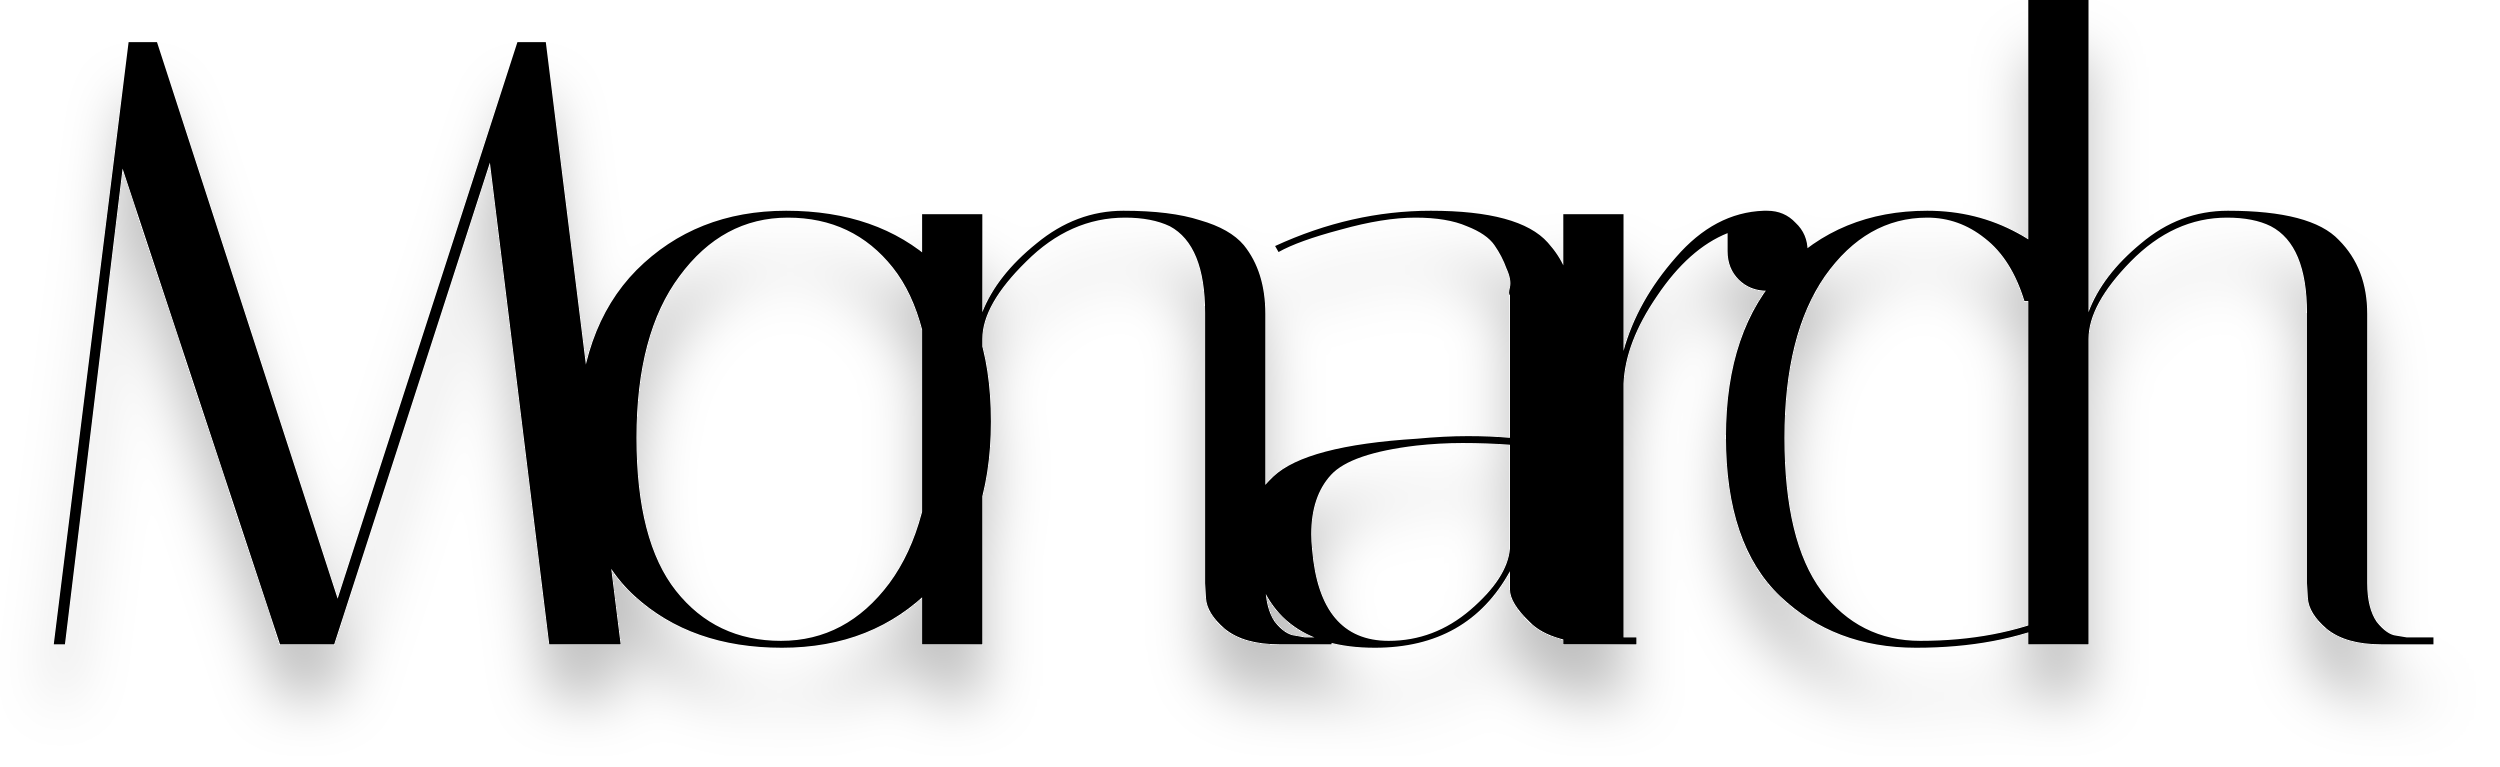
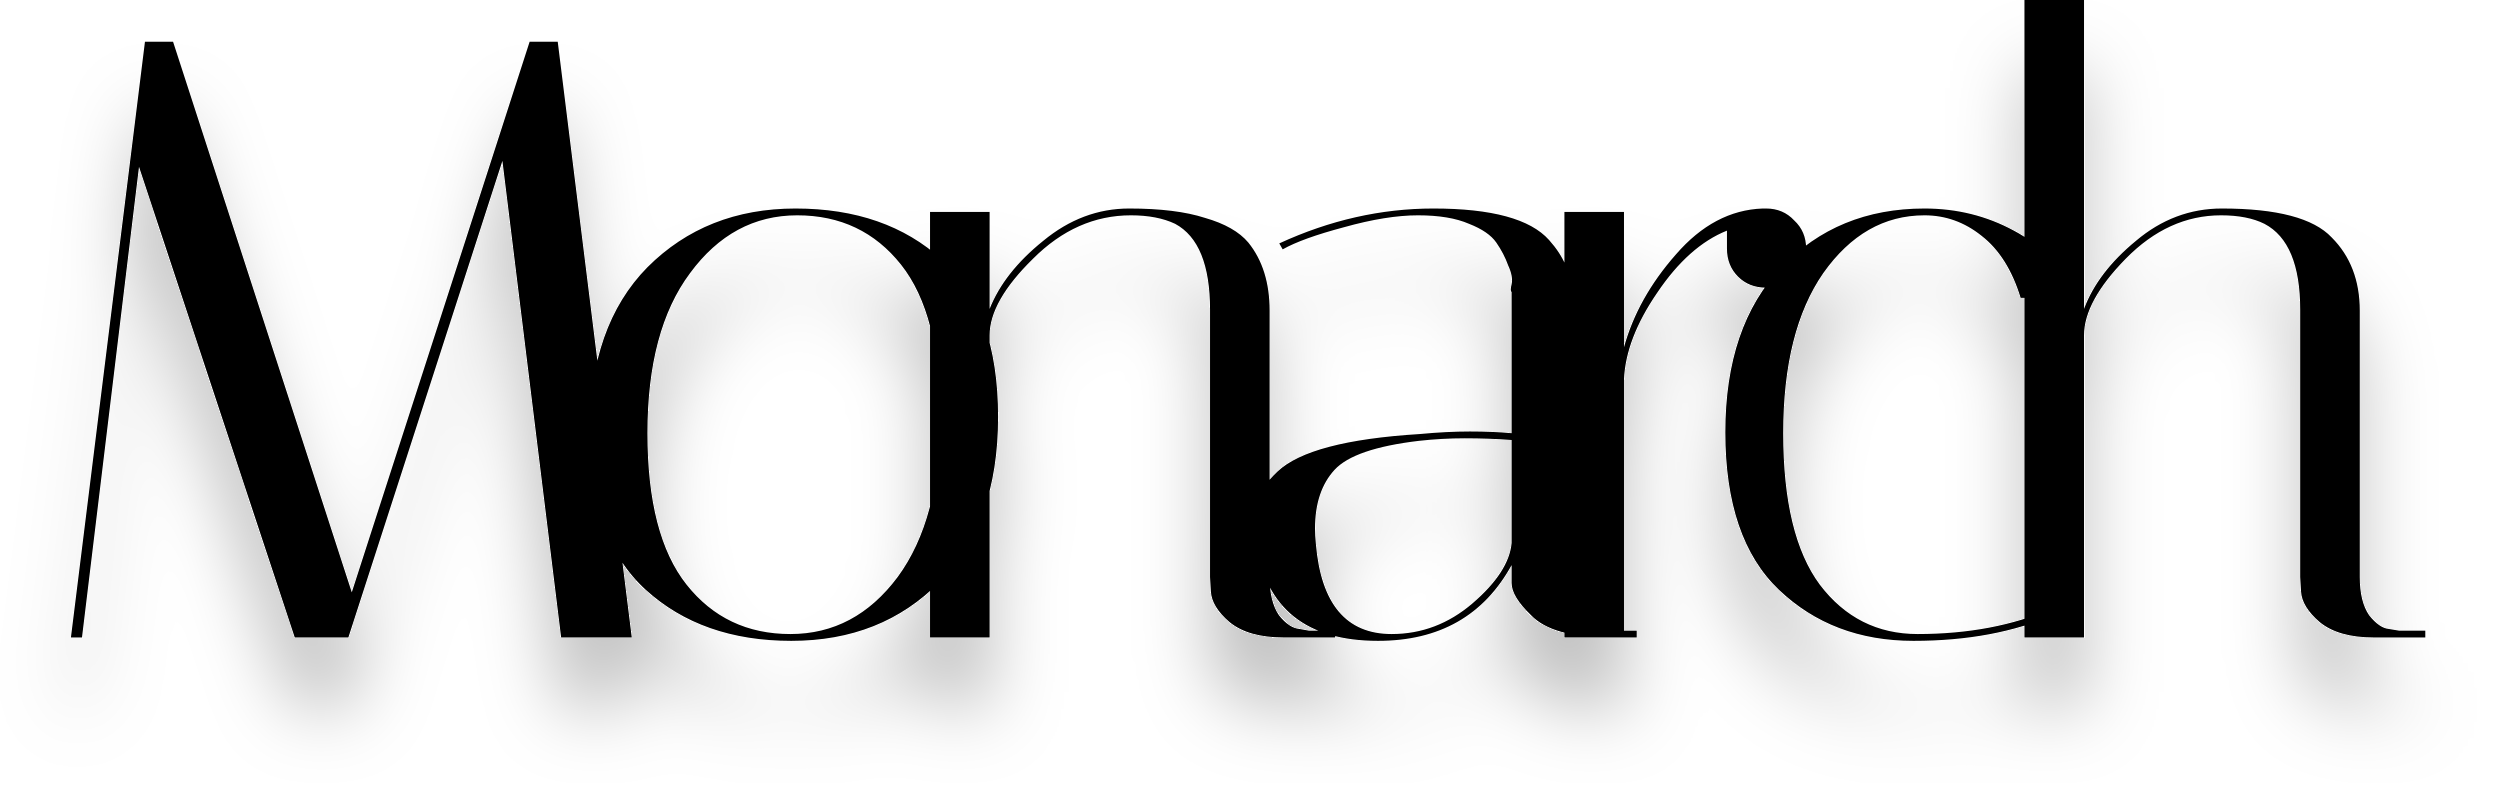
- <svg xmlns="http://www.w3.org/2000/svg" width="186" height="57" viewBox="0 0 186 57" fill="none">
+ <svg xmlns="http://www.w3.org/2000/svg" width="141" height="45" viewBox="0 0 141 45" fill="none">
  <g filter="url(#filter0_d_19_5)">
-     <path d="M4.832 47.936H4L9.568 3.136H11.68L25.12 44.544L38.496 3.136H40.608L46.176 47.936H40.864L36.448 12.096L24.864 47.936H20.832L9.12 12.544L4.832 47.936ZM58.17 48.192C53.691 48.192 50.042 46.912 47.227 44.352C44.41 41.792 43.002 37.845 43.002 32.512C43.002 27.179 44.453 23.04 47.355 20.096C50.298 17.152 54.011 15.68 58.49 15.68C63.013 15.68 66.683 16.96 69.499 19.52C72.314 22.08 73.722 26.027 73.722 31.36C73.722 36.693 72.251 40.832 69.306 43.776C66.405 46.72 62.693 48.192 58.17 48.192ZM58.618 16.192C55.376 16.192 52.688 17.643 50.554 20.544C48.421 23.403 47.355 27.413 47.355 32.576C47.355 37.696 48.336 41.493 50.298 43.968C52.261 46.443 54.864 47.68 58.106 47.68C61.349 47.68 64.037 46.251 66.171 43.392C68.304 40.491 69.371 36.48 69.371 31.36C69.371 26.197 68.389 22.379 66.427 19.904C64.464 17.429 61.861 16.192 58.618 16.192ZM95.165 47.936C93.416 47.936 92.072 47.552 91.133 46.784C90.237 46.016 89.768 45.248 89.725 44.48L89.661 43.392V23.296C89.661 19.925 88.786 17.771 87.037 16.832C86.141 16.405 85.032 16.192 83.709 16.192C80.978 16.192 78.525 17.28 76.349 19.456C74.173 21.589 73.085 23.509 73.085 25.216V47.936H68.605V15.936H73.085V23.232C73.81 21.397 75.154 19.691 77.117 18.112C79.08 16.491 81.234 15.68 83.581 15.68C85.928 15.68 87.826 15.915 89.277 16.384C90.77 16.811 91.858 17.429 92.541 18.24C93.608 19.563 94.141 21.269 94.141 23.36V43.392C94.141 44.629 94.376 45.589 94.845 46.272C95.357 46.912 95.869 47.253 96.381 47.296L97.085 47.424H99.069V47.936H95.165ZM119.764 47.936C116.863 47.936 114.879 47.381 113.812 46.272C112.831 45.333 112.34 44.523 112.34 43.84V42.496C110.25 46.293 106.9 48.192 102.292 48.192C96.916 48.192 93.866 45.76 93.141 40.896C93.055 40.384 93.013 39.872 93.013 39.36C93.013 38.805 93.098 38.208 93.269 37.568C93.439 36.928 93.93 36.224 94.74 35.456C96.362 33.92 99.924 32.981 105.428 32.64C106.794 32.512 108.052 32.448 109.204 32.448C110.356 32.448 111.402 32.491 112.34 32.576V21.952C112.255 21.909 112.255 21.717 112.34 21.376C112.426 20.992 112.34 20.523 112.084 19.968C111.871 19.371 111.572 18.795 111.188 18.24C110.804 17.685 110.122 17.216 109.14 16.832C108.159 16.405 106.879 16.192 105.3 16.192C103.722 16.192 101.866 16.491 99.733 17.088C97.642 17.643 96.106 18.197 95.124 18.752L94.868 18.304C98.666 16.555 102.527 15.68 106.452 15.68C110.847 15.68 113.748 16.469 115.156 18.048C116.266 19.285 116.82 20.587 116.82 21.952V43.392C116.82 44.629 117.055 45.589 117.524 46.272C118.036 46.912 118.548 47.253 119.06 47.296L119.764 47.424H121.748V47.936H119.764ZM103.316 47.68C105.578 47.68 107.604 46.912 109.396 45.376C111.231 43.797 112.212 42.283 112.34 40.832V33.088C111.188 33.003 110.015 32.96 108.82 32.96C107.668 32.96 106.516 33.024 105.364 33.152C102.122 33.536 100.01 34.261 99.028 35.328C98.047 36.395 97.556 37.867 97.556 39.744C97.556 40.085 97.578 40.469 97.621 40.896C98.004 45.419 99.903 47.68 103.316 47.68ZM128.534 18.688V17.344C126.614 18.112 124.865 19.669 123.286 22.016C121.707 24.32 120.875 26.496 120.79 28.544V47.936H116.31V15.936H120.79V26.112C121.473 23.637 122.774 21.312 124.694 19.136C126.614 16.917 128.79 15.765 131.222 15.68H131.478C132.331 15.68 133.035 15.979 133.59 16.576C134.187 17.131 134.486 17.835 134.486 18.688C134.486 19.541 134.187 20.245 133.59 20.8C133.035 21.355 132.331 21.632 131.478 21.632C130.625 21.632 129.921 21.355 129.366 20.8C128.811 20.245 128.534 19.541 128.534 18.688ZM143.388 16.192C140.359 16.192 137.82 17.643 135.772 20.544C133.767 23.445 132.764 27.456 132.764 32.576C132.764 37.696 133.682 41.493 135.516 43.968C137.394 46.443 139.847 47.68 142.876 47.68C146.674 47.68 150.044 47.04 152.988 45.76L153.18 46.208C150.151 47.531 146.61 48.192 142.556 48.192C138.503 48.192 135.132 46.912 132.444 44.352C129.756 41.792 128.412 37.845 128.412 32.512C128.412 27.179 129.82 23.04 132.636 20.096C135.452 17.152 139.036 15.68 143.388 15.68C145.82 15.68 148.06 16.235 150.108 17.344C152.199 18.453 153.735 20.139 154.716 22.4H150.62C149.98 20.309 148.999 18.752 147.676 17.728C146.396 16.704 144.967 16.192 143.388 16.192ZM177.145 47.936C175.396 47.936 174.052 47.552 173.113 46.784C172.217 46.016 171.748 45.248 171.705 44.48L171.641 43.392V23.296C171.641 19.925 170.745 17.771 168.953 16.832C168.1 16.405 167.012 16.192 165.689 16.192C163.044 16.192 160.654 17.28 158.521 19.456C156.43 21.589 155.385 23.509 155.385 25.216V47.936H150.905V3.8147e-06H155.385V23.232C156.068 21.397 157.369 19.691 159.289 18.112C161.209 16.491 163.364 15.68 165.753 15.68C169.892 15.68 172.644 16.405 174.009 17.856C175.417 19.264 176.121 21.099 176.121 23.36V43.392C176.121 44.629 176.356 45.589 176.825 46.272C177.337 46.912 177.828 47.253 178.297 47.296L179.065 47.424H181.049V47.936H177.145Z" fill="black" />
+     <path d="M4.624 35.952H4L8.176 2.352H9.76L19.84 33.408L29.872 2.352H31.456L35.632 35.952H31.648L28.336 9.072L19.648 35.952H16.624L7.84 9.408L4.624 35.952ZM44.628 36.144C41.268 36.144 38.532 35.184 36.42 33.264C34.308 31.344 33.252 28.384 33.252 24.384C33.252 20.384 34.34 17.28 36.516 15.072C38.724 12.864 41.508 11.76 44.868 11.76C48.26 11.76 51.012 12.72 53.124 14.64C55.236 16.56 56.292 19.52 56.292 23.52C56.292 27.52 55.188 30.624 52.98 32.832C50.804 35.04 48.02 36.144 44.628 36.144ZM44.964 12.144C42.532 12.144 40.516 13.232 38.916 15.408C37.316 17.552 36.516 20.56 36.516 24.432C36.516 28.272 37.252 31.12 38.724 32.976C40.196 34.832 42.148 35.76 44.58 35.76C47.012 35.76 49.028 34.688 50.628 32.544C52.228 30.368 53.028 27.36 53.028 23.52C53.028 19.648 52.292 16.784 50.82 14.928C49.348 13.072 47.396 12.144 44.964 12.144ZM72.374 35.952C71.062 35.952 70.054 35.664 69.35 35.088C68.678 34.512 68.326 33.936 68.294 33.36L68.246 32.544V17.472C68.246 14.944 67.59 13.328 66.278 12.624C65.606 12.304 64.774 12.144 63.782 12.144C61.734 12.144 59.894 12.96 58.262 14.592C56.63 16.192 55.814 17.632 55.814 18.912V35.952H52.454V11.952H55.814V17.424C56.358 16.048 57.366 14.768 58.838 13.584C60.31 12.368 61.926 11.76 63.686 11.76C65.446 11.76 66.87 11.936 67.958 12.288C69.078 12.608 69.894 13.072 70.406 13.68C71.206 14.672 71.606 15.952 71.606 17.52V32.544C71.606 33.472 71.782 34.192 72.134 34.704C72.518 35.184 72.902 35.44 73.286 35.472L73.814 35.568H75.302V35.952H72.374ZM90.823 35.952C88.647 35.952 87.159 35.536 86.359 34.704C85.623 34 85.255 33.392 85.255 32.88V31.872C83.687 34.72 81.175 36.144 77.719 36.144C73.687 36.144 71.399 34.32 70.855 30.672C70.791 30.288 70.759 29.904 70.759 29.52C70.759 29.104 70.823 28.656 70.951 28.176C71.079 27.696 71.447 27.168 72.055 26.592C73.271 25.44 75.943 24.736 80.071 24.48C81.095 24.384 82.039 24.336 82.903 24.336C83.767 24.336 84.551 24.368 85.255 24.432V16.464C85.191 16.432 85.191 16.288 85.255 16.032C85.319 15.744 85.255 15.392 85.063 14.976C84.903 14.528 84.679 14.096 84.391 13.68C84.103 13.264 83.591 12.912 82.855 12.624C82.119 12.304 81.159 12.144 79.975 12.144C78.791 12.144 77.399 12.368 75.799 12.816C74.231 13.232 73.079 13.648 72.343 14.064L72.151 13.728C74.999 12.416 77.895 11.76 80.839 11.76C84.135 11.76 86.311 12.352 87.367 13.536C88.199 14.464 88.615 15.44 88.615 16.464V32.544C88.615 33.472 88.791 34.192 89.143 34.704C89.527 35.184 89.911 35.44 90.295 35.472L90.823 35.568H92.311V35.952H90.823ZM78.487 35.76C80.183 35.76 81.703 35.184 83.047 34.032C84.423 32.848 85.159 31.712 85.255 30.624V24.816C84.391 24.752 83.511 24.72 82.615 24.72C81.751 24.72 80.887 24.768 80.023 24.864C77.591 25.152 76.007 25.696 75.271 26.496C74.535 27.296 74.167 28.4 74.167 29.808C74.167 30.064 74.183 30.352 74.215 30.672C74.503 34.064 75.927 35.76 78.487 35.76ZM97.4 14.016V13.008C95.96 13.584 94.648 14.752 93.465 16.512C92.281 18.24 91.656 19.872 91.593 21.408V35.952H88.233V11.952H91.593V19.584C92.105 17.728 93.081 15.984 94.52 14.352C95.96 12.688 97.593 11.824 99.416 11.76H99.609C100.249 11.76 100.777 11.984 101.193 12.432C101.641 12.848 101.865 13.376 101.865 14.016C101.865 14.656 101.641 15.184 101.193 15.6C100.777 16.016 100.249 16.224 99.609 16.224C98.969 16.224 98.441 16.016 98.025 15.6C97.609 15.184 97.4 14.656 97.4 14.016ZM108.541 12.144C106.269 12.144 104.365 13.232 102.829 15.408C101.325 17.584 100.573 20.592 100.573 24.432C100.573 28.272 101.261 31.12 102.637 32.976C104.045 34.832 105.885 35.76 108.157 35.76C111.005 35.76 113.533 35.28 115.741 34.32L115.885 34.656C113.613 35.648 110.957 36.144 107.917 36.144C104.877 36.144 102.349 35.184 100.333 33.264C98.317 31.344 97.309 28.384 97.309 24.384C97.309 20.384 98.365 17.28 100.477 15.072C102.589 12.864 105.277 11.76 108.541 11.76C110.365 11.76 112.045 12.176 113.581 13.008C115.149 13.84 116.301 15.104 117.037 16.8H113.965C113.485 15.232 112.749 14.064 111.757 13.296C110.797 12.528 109.725 12.144 108.541 12.144ZM133.859 35.952C132.547 35.952 131.539 35.664 130.835 35.088C130.163 34.512 129.811 33.936 129.779 33.36L129.731 32.544V17.472C129.731 14.944 129.059 13.328 127.715 12.624C127.075 12.304 126.259 12.144 125.267 12.144C123.283 12.144 121.491 12.96 119.891 14.592C118.323 16.192 117.539 17.632 117.539 18.912V35.952H114.179V2.86102e-06H117.539V17.424C118.051 16.048 119.027 14.768 120.467 13.584C121.907 12.368 123.523 11.76 125.315 11.76C128.419 11.76 130.483 12.304 131.507 13.392C132.563 14.448 133.091 15.824 133.091 17.52V32.544C133.091 33.472 133.267 34.192 133.619 34.704C134.003 35.184 134.371 35.44 134.723 35.472L135.299 35.568H136.787V35.952H133.859Z" fill="black" />
  </g>
  <defs>
-     <filter id="filter0_d_19_5" x="0" y="0" width="185.049" height="56.192" filterUnits="userSpaceOnUse" color-interpolation-filters="sRGB">
+     <filter id="filter0_d_19_5" x="0" y="0" width="140.787" height="44.144" filterUnits="userSpaceOnUse" color-interpolation-filters="sRGB">
      <feFlood flood-opacity="0" result="BackgroundImageFix" />
      <feColorMatrix in="SourceAlpha" type="matrix" values="0 0 0 0 0 0 0 0 0 0 0 0 0 0 0 0 0 0 127 0" result="hardAlpha" />
      <feOffset dy="4" />
      <feGaussianBlur stdDeviation="2" />
      <feComposite in2="hardAlpha" operator="out" />
      <feColorMatrix type="matrix" values="0 0 0 0 0 0 0 0 0 0 0 0 0 0 0 0 0 0 0.25 0" />
      <feBlend mode="normal" in2="BackgroundImageFix" result="effect1_dropShadow_19_5" />
      <feBlend mode="normal" in="SourceGraphic" in2="effect1_dropShadow_19_5" result="shape" />
    </filter>
  </defs>
</svg>
